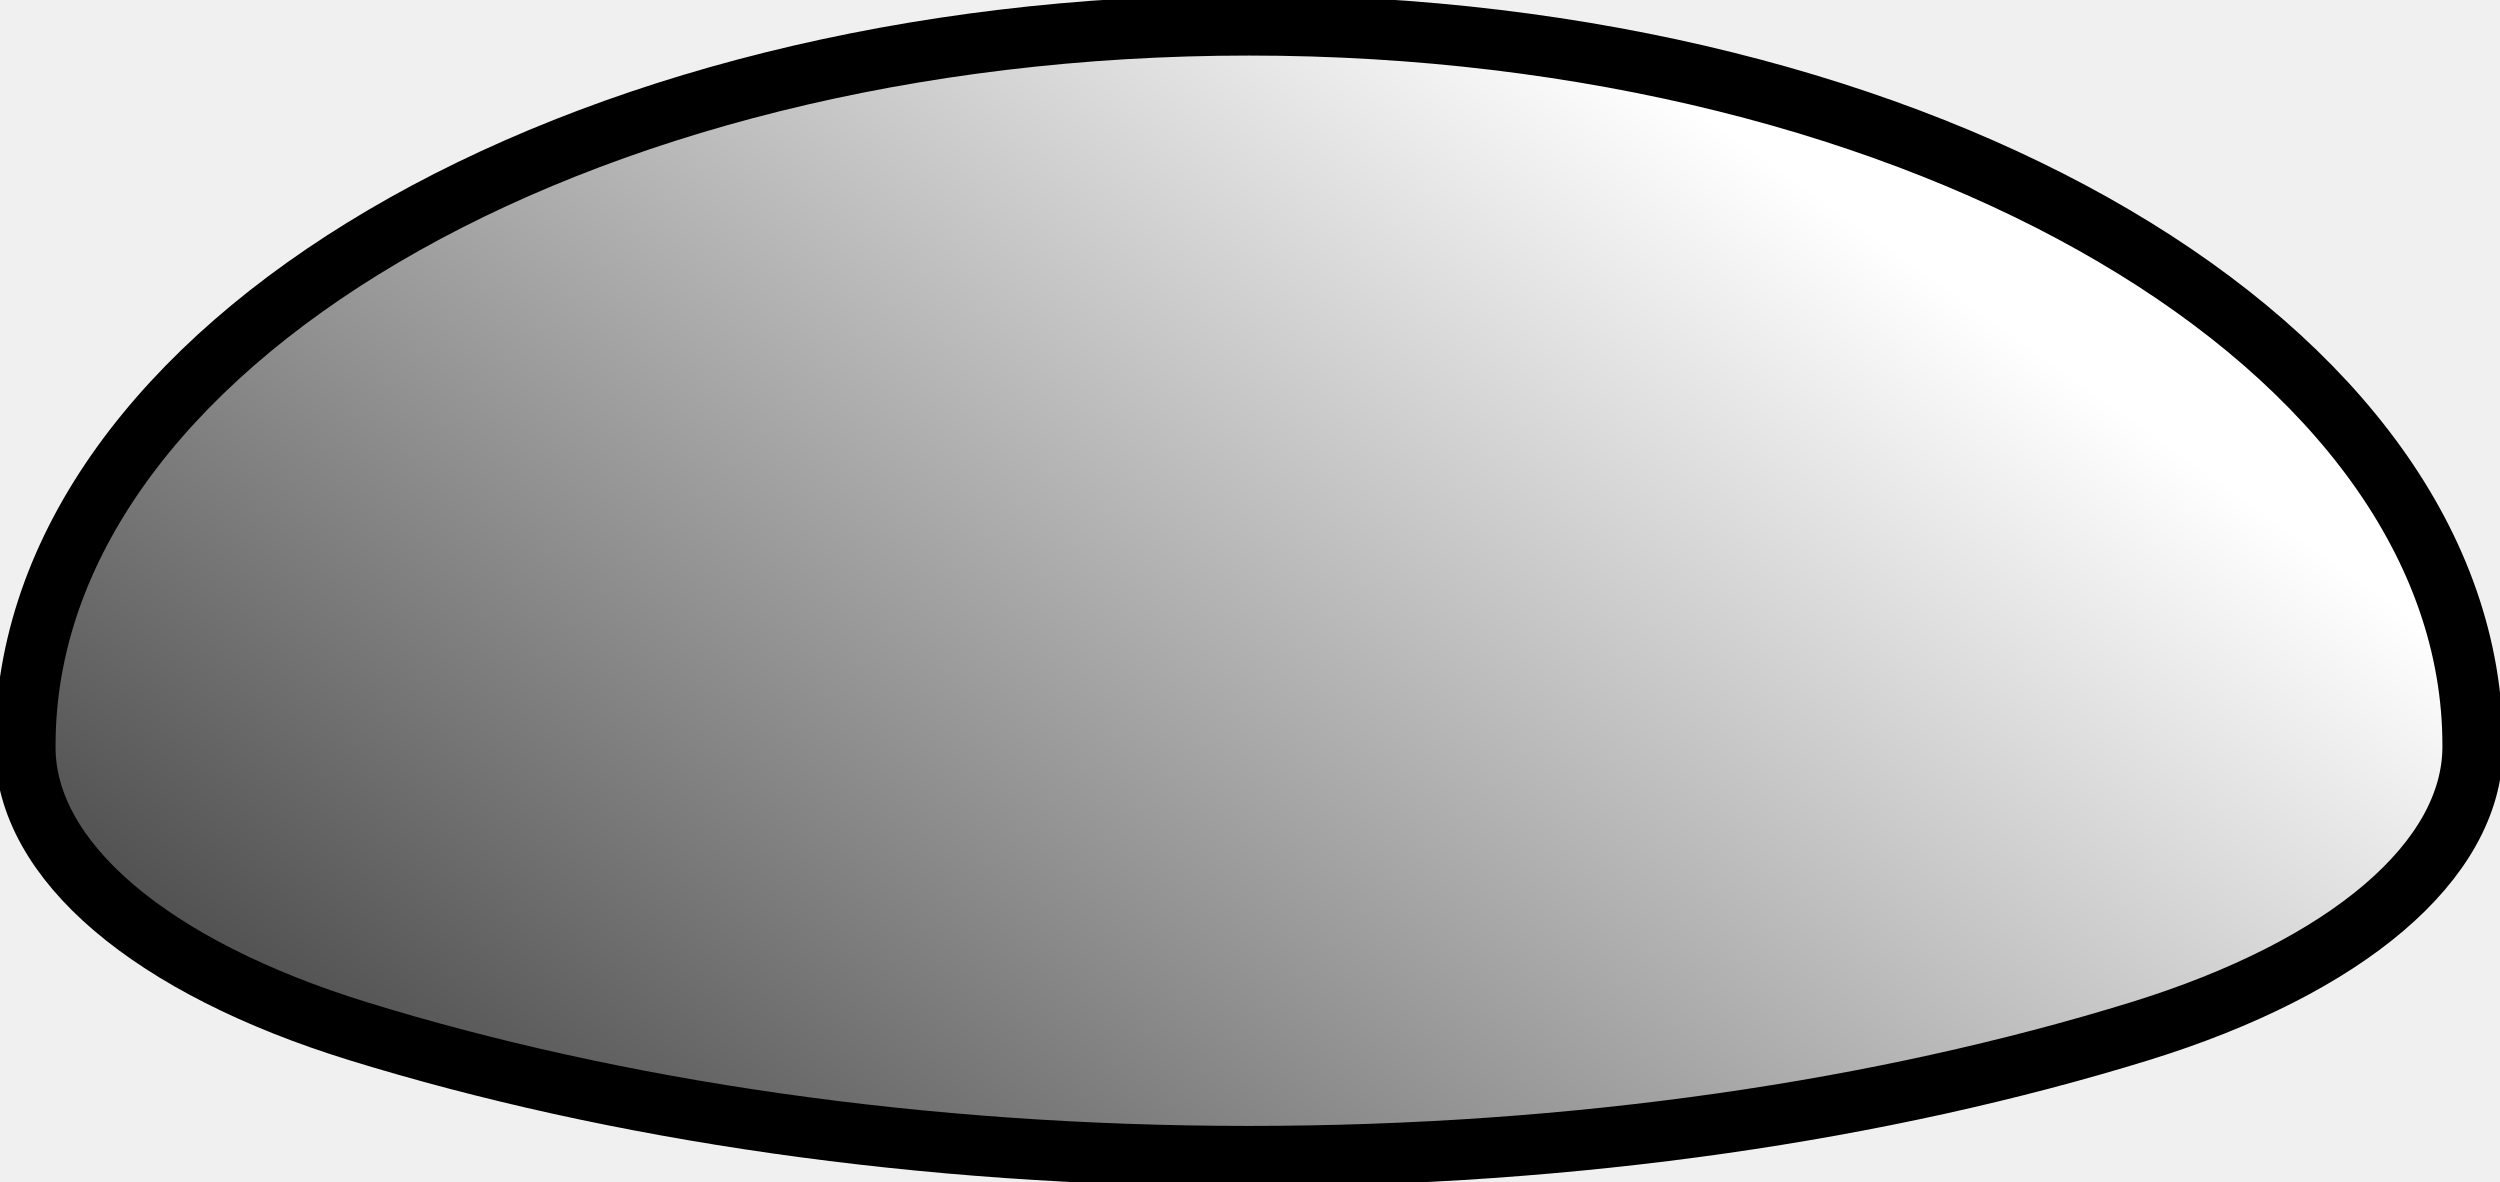
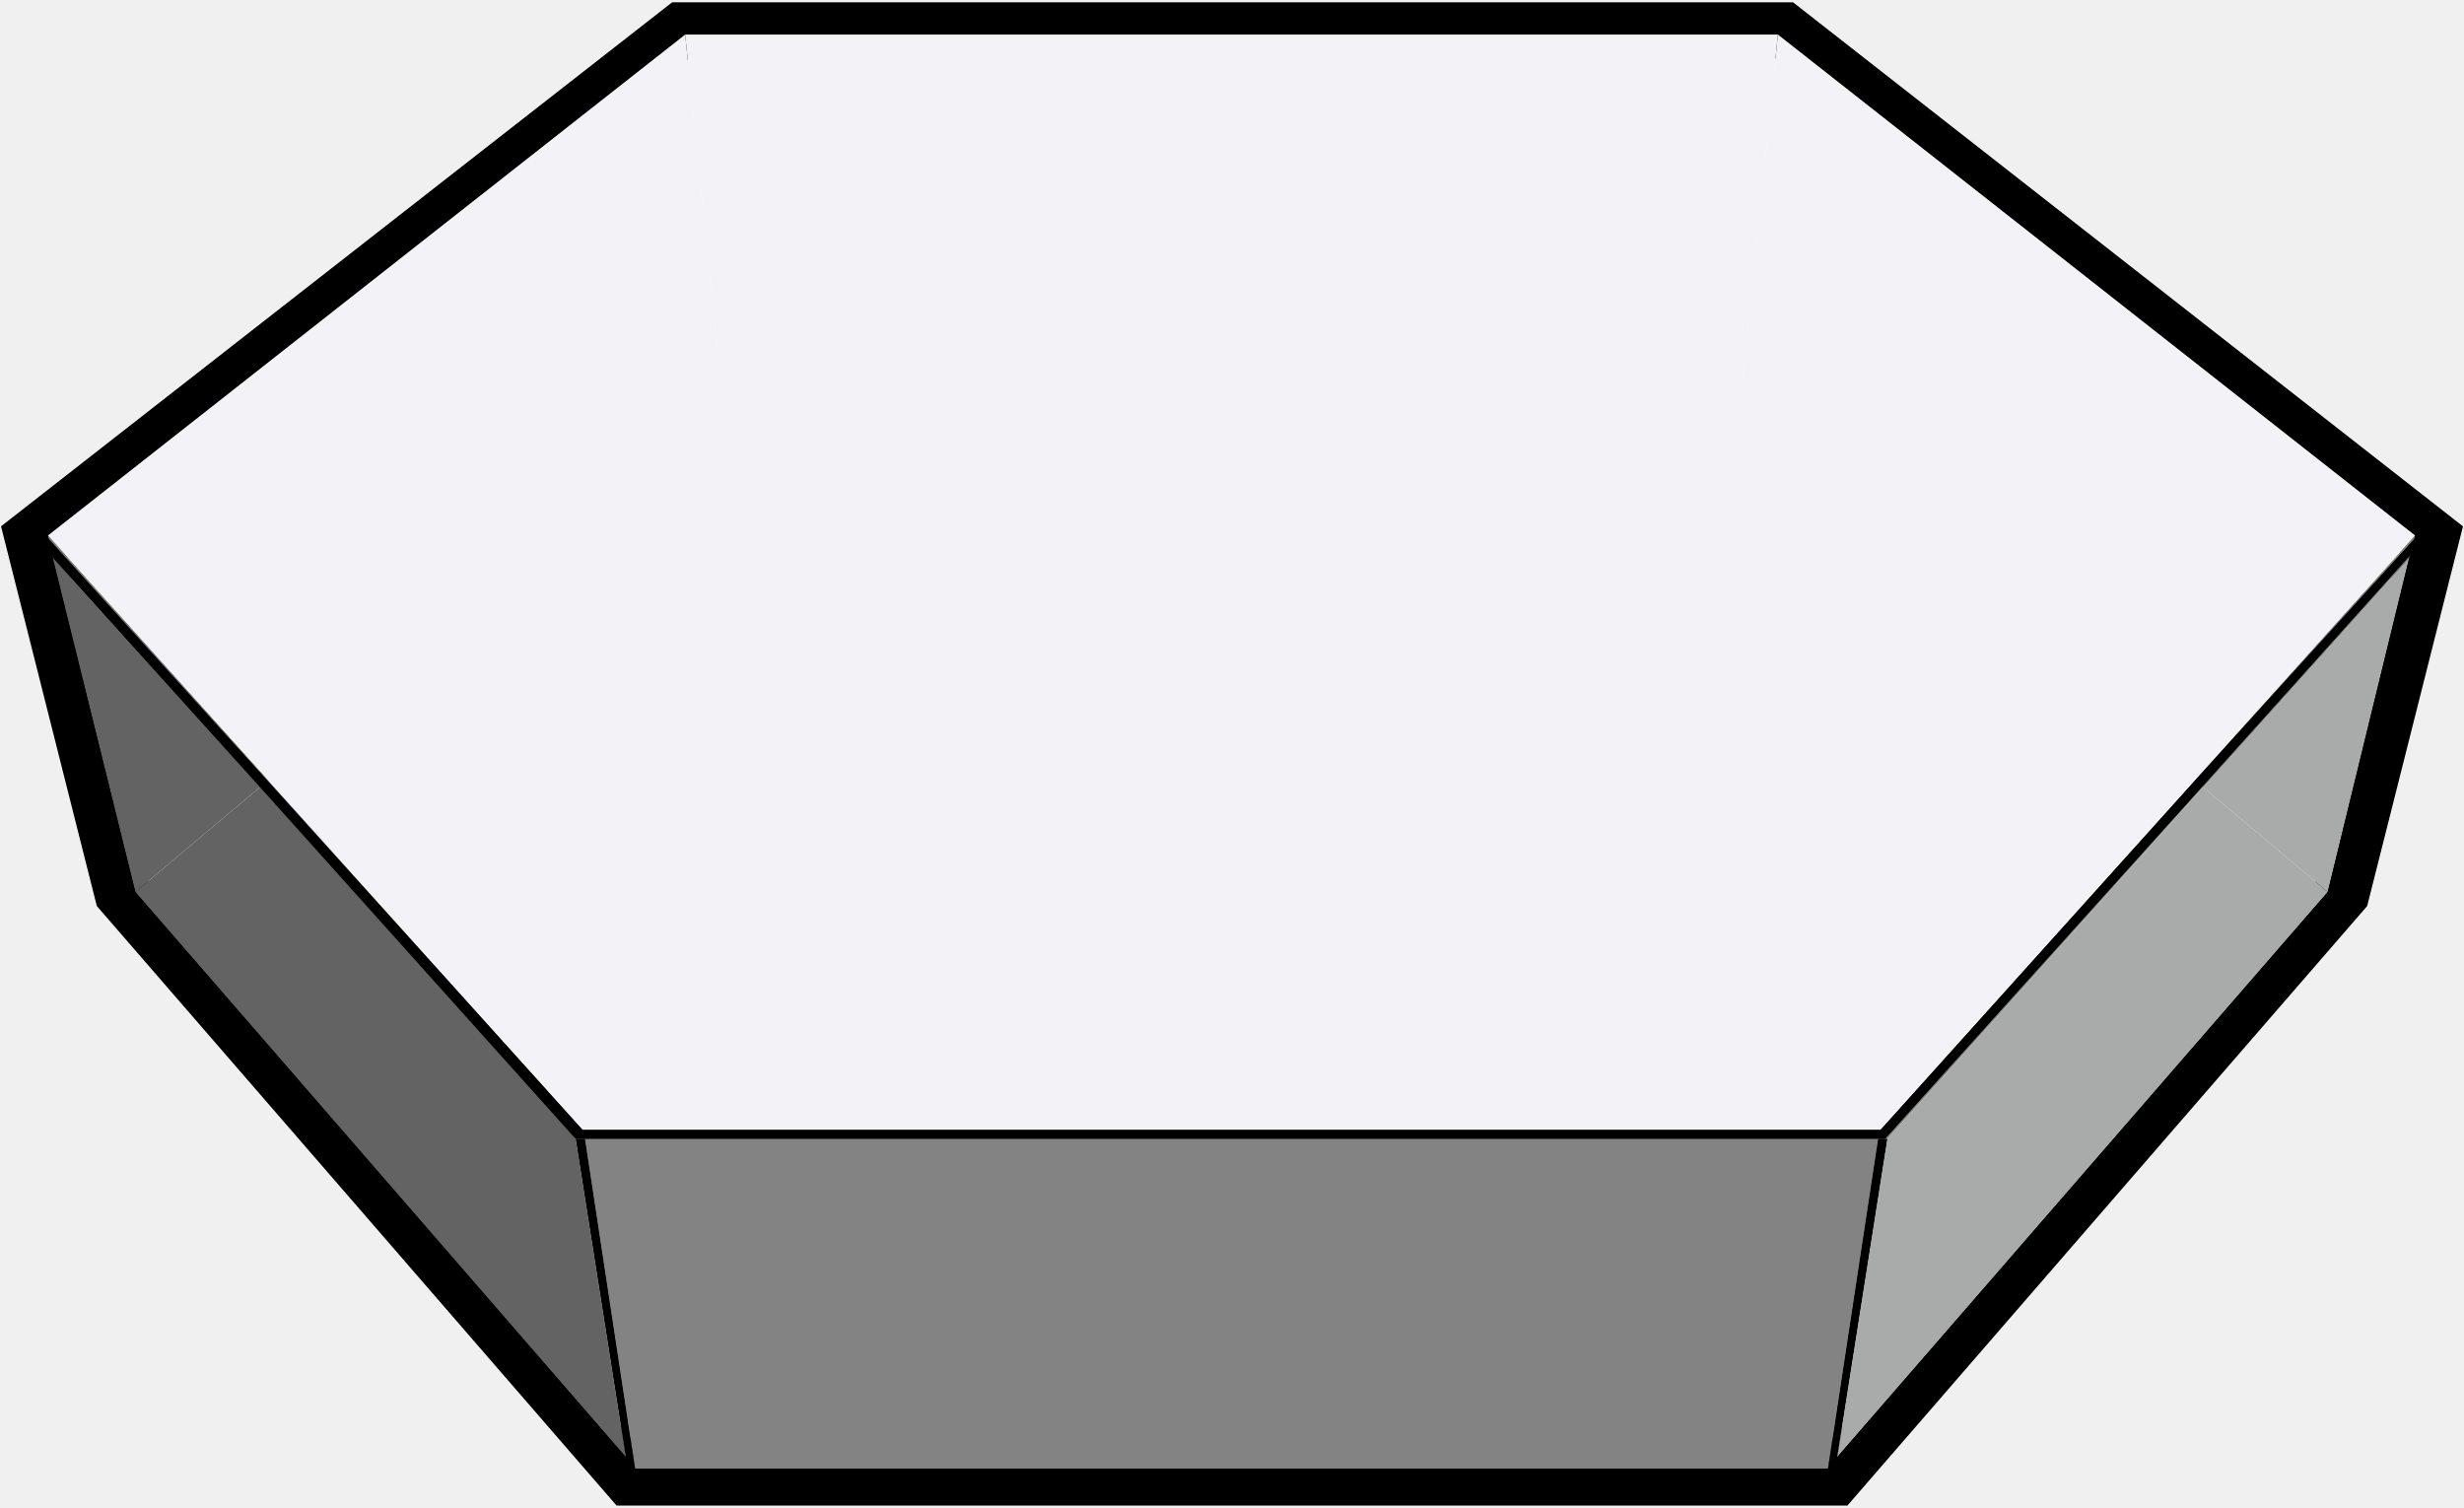
- <svg xmlns="http://www.w3.org/2000/svg" width="495" height="234" viewBox="0 0 495 234" fill="none">
-   <path d="M489.597 147.572C489.597 147.668 489.597 147.763 489.597 147.954C489.501 170.395 464.775 191.499 423.628 204.2C372.839 219.861 312.312 228.933 247.298 228.933C182.285 228.933 121.758 219.861 70.969 204.2C29.822 191.499 5 170.395 5 147.954C5 147.859 5 147.763 5 147.572C5 68.79 113.452 5 247.298 5C381.145 5 489.597 68.79 489.597 147.572Z" fill="url(#paint0_linear)" stroke="black" stroke-width="12" stroke-miterlimit="10" />
-   <defs>
-     <linearGradient id="paint0_linear" x1="332.246" y1="18.785" x2="71.836" y2="386.151" gradientUnits="userSpaceOnUse">
-       <stop stop-color="white" />
-       <stop offset="1" />
-     </linearGradient>
-   </defs>
+ <svg xmlns="http://www.w3.org/2000/svg" width="536" height="328" viewBox="0 0 536 328" fill="none">
+   <path d="M529 116.813L509.469 194.235L399.134 321.5H136.866L26.531 194.235L7 116.813L148.28 6.5H387.974L529 116.813Z" fill="white" stroke="black" stroke-width="12" stroke-miterlimit="10" />
+   <path d="M525.368 116.488L524.101 121.303L479.247 171.226L477.473 169.705L525.368 116.488Z" fill="black" />
+   <path d="M58.326 169.705L56.553 171.226L11.445 121.303L10.431 116.488L58.326 169.705Z" fill="black" />
+   <path d="M138.152 319.473L136.124 316.938L125.228 247.757L56.553 171.226L11.445 121.303L10.431 116.488L58.326 169.705L126.748 245.729L127.255 247.757L138.152 319.473Z" fill="#808080" />
+   <path d="M409.052 245.729L408.545 247.757H127.256L126.749 245.729H409.052Z" fill="#808080" />
+   <path d="M525.368 116.488L524.101 121.303L479.247 171.226L410.572 247.757L399.675 316.938L397.648 319.473L408.545 247.757L409.052 245.729L477.473 169.705L525.368 116.488Z" fill="#848484" />
+   <path d="M408.544 247.757L397.647 319.473H138.152L127.255 247.757H408.544Z" fill="#838383" />
+   <path d="M410.572 247.757L399.675 316.939L398.915 321.5H136.885L136.125 316.939L125.228 247.757H127.255L138.152 319.473H397.648L408.544 247.757H410.572Z" fill="black" />
+   <path d="M387.764 6H148.289L7.137 116.488L11.445 121.303L56.299 171.226L124.975 247.757H410.065L478.993 171.226L523.848 121.303L528.409 116.488L387.764 6ZM477.473 169.705L409.051 245.729H126.748L58.327 169.959L10.178 116.742L149.049 8.027H386.751L525.622 116.742L477.473 169.705Z" fill="black" />
+   <path d="M477.473 169.705L409.052 245.729H126.749L58.327 169.705L157.158 86.839H378.642L477.473 169.705Z" fill="#F2F2F7" />
+   <path d="M525.368 116.488L477.473 169.705L378.642 86.839L386.751 7.52L525.368 116.488Z" fill="#F2F2F7" />
+   <path d="M157.157 86.839L58.326 169.705L10.431 116.488L149.048 7.52L157.157 86.839Z" fill="#F2F2F7" />
+   <path d="M386.75 7.52L378.641 86.839H157.158L149.048 7.52H386.75Z" fill="#F2F2F7" />
+   <path d="M524.102 121.303L506.363 194.033L479.248 171.226L524.102 121.303Z" fill="#A9AAAA" />
+   <path d="M506.362 194.033L399.675 316.938L410.572 247.756L479.247 171.226L506.362 194.033Z" fill="#A9AAAA" />
+   <path d="M528.663 116.488L509.15 194.033L398.915 321.5L399.675 316.938L506.362 194.033L524.101 121.303L528.663 116.488Z" fill="black" />
+   <path d="M136.125 316.938L29.438 194.033L56.553 171.226L125.228 247.756L136.125 316.938Z" fill="#636363" />
+   <path d="M56.553 171.226L29.438 194.033L11.446 121.303L56.553 171.226Z" fill="#636363" />
+   <path d="M136.885 321.5L26.65 194.033L7.137 116.488L11.445 121.303L29.438 194.033L136.125 316.938L136.885 321.5Z" fill="black" />
</svg>
